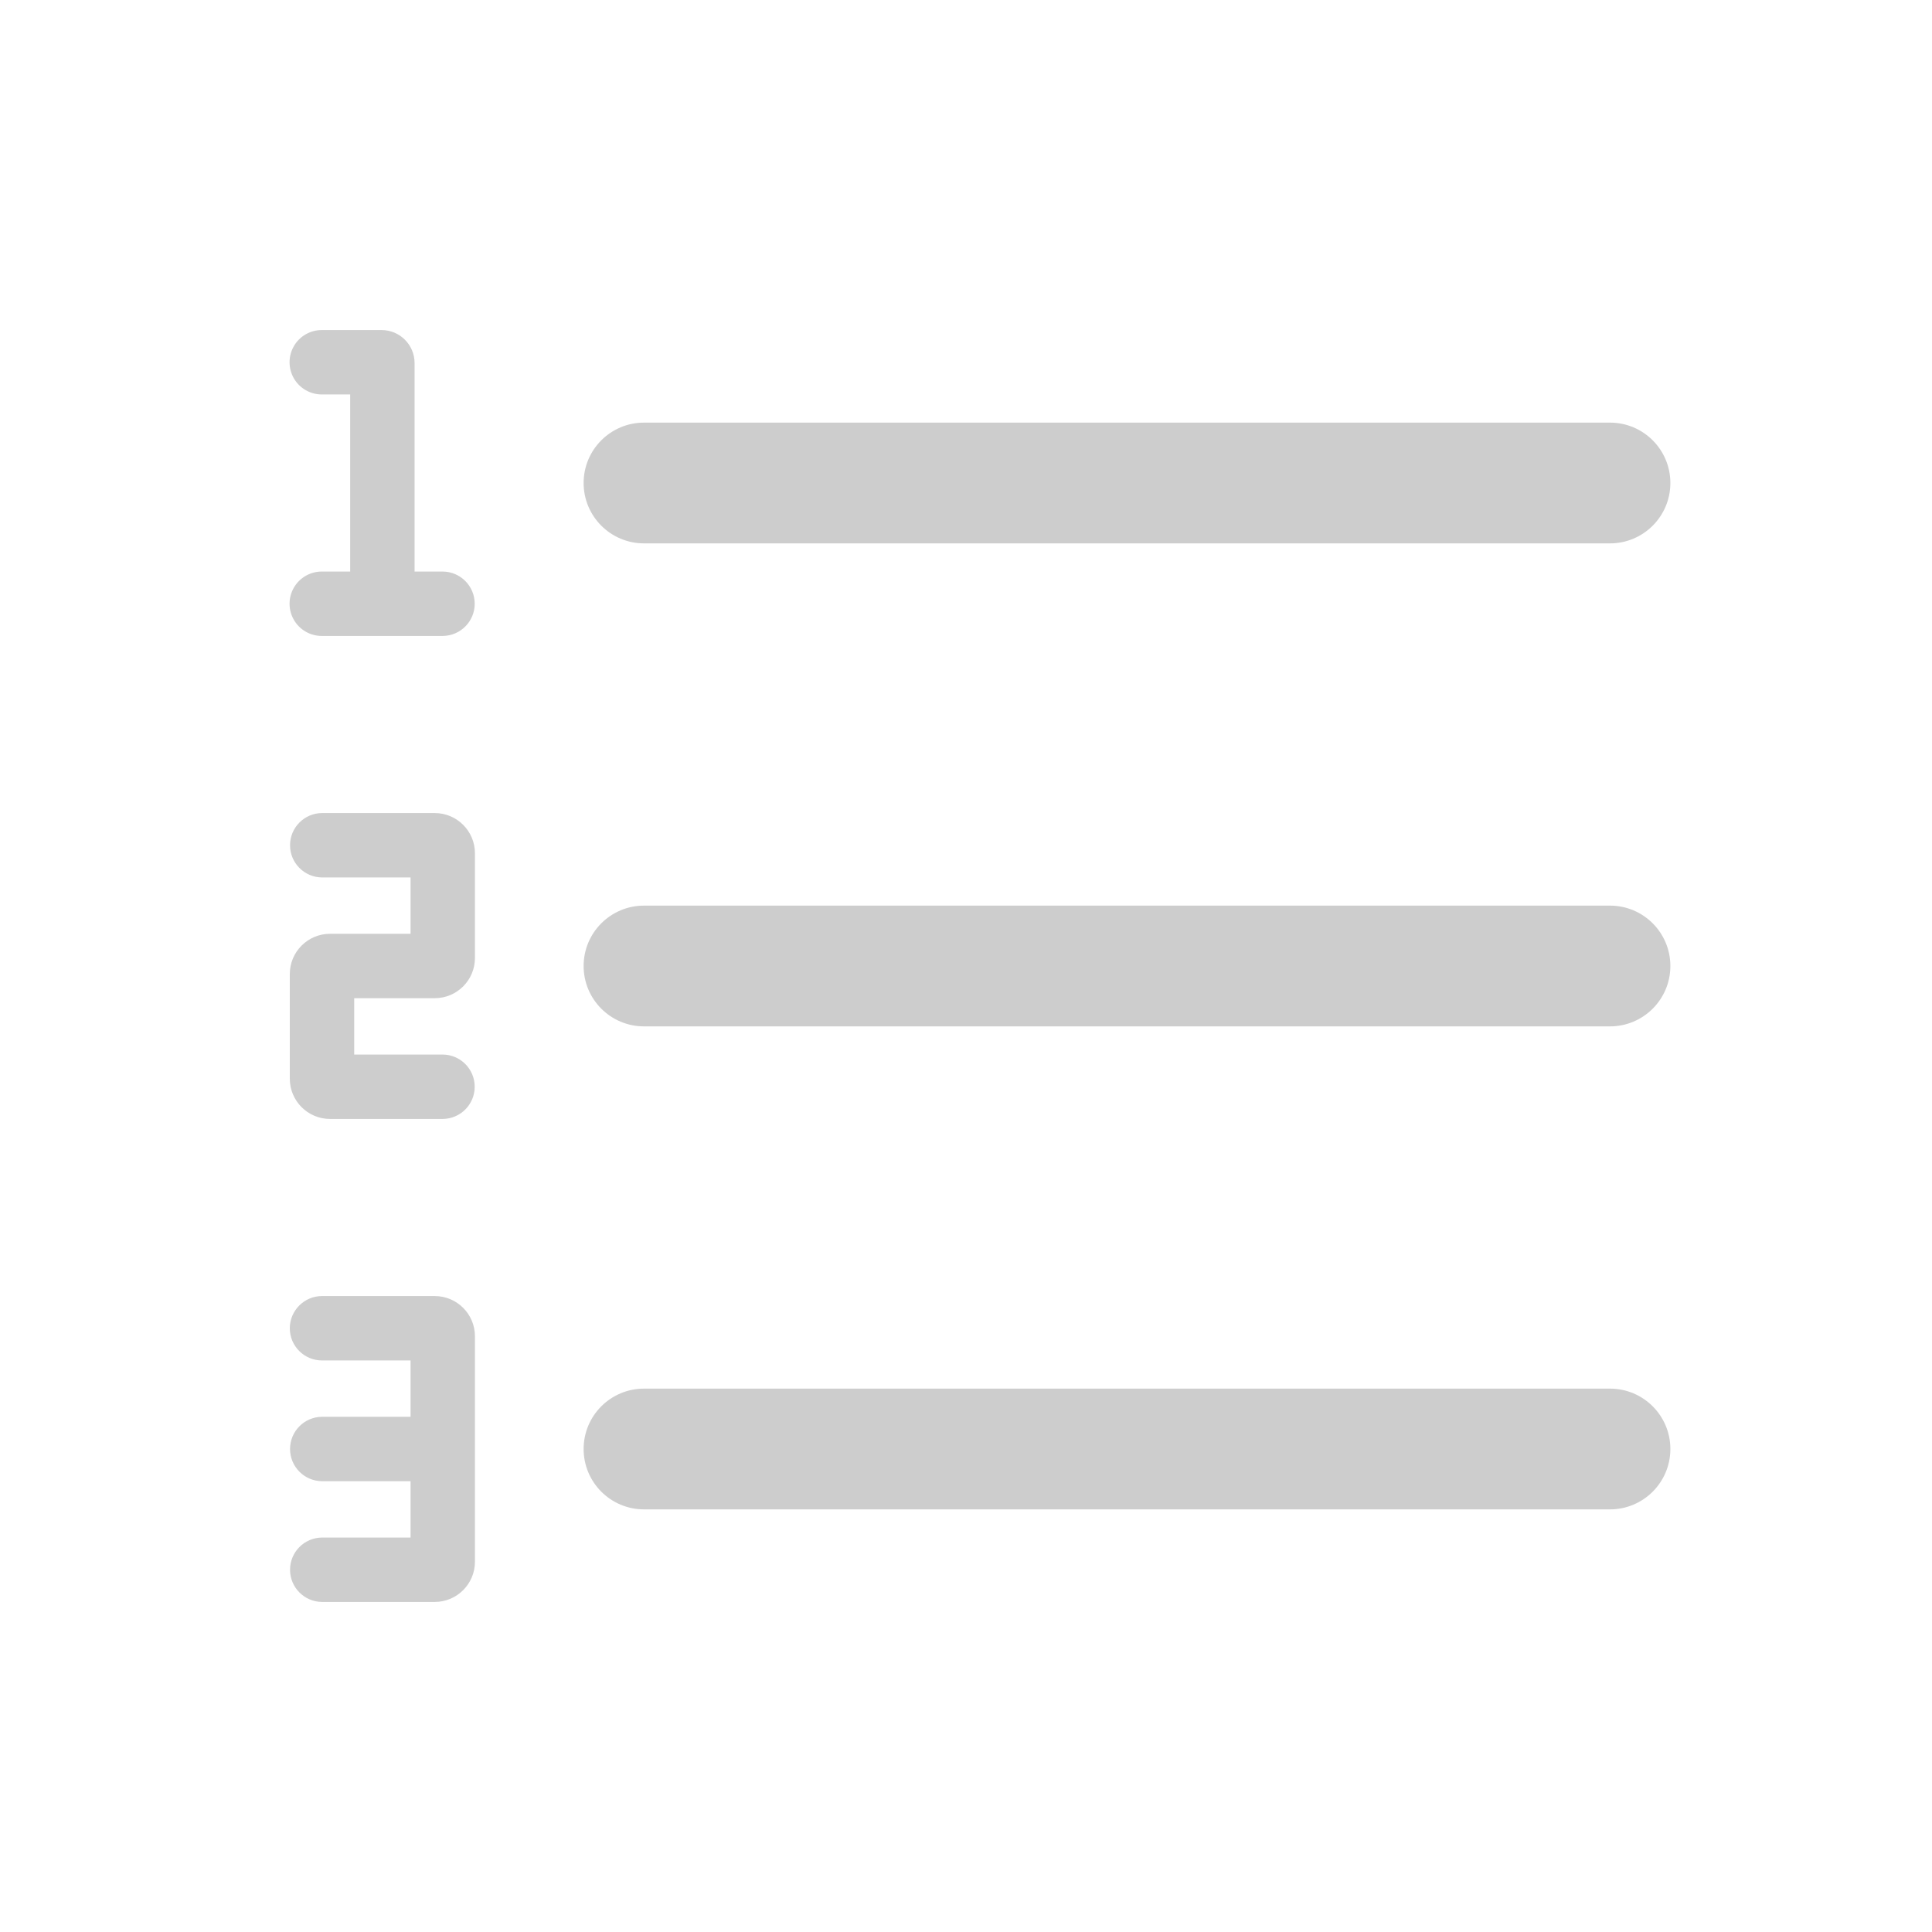
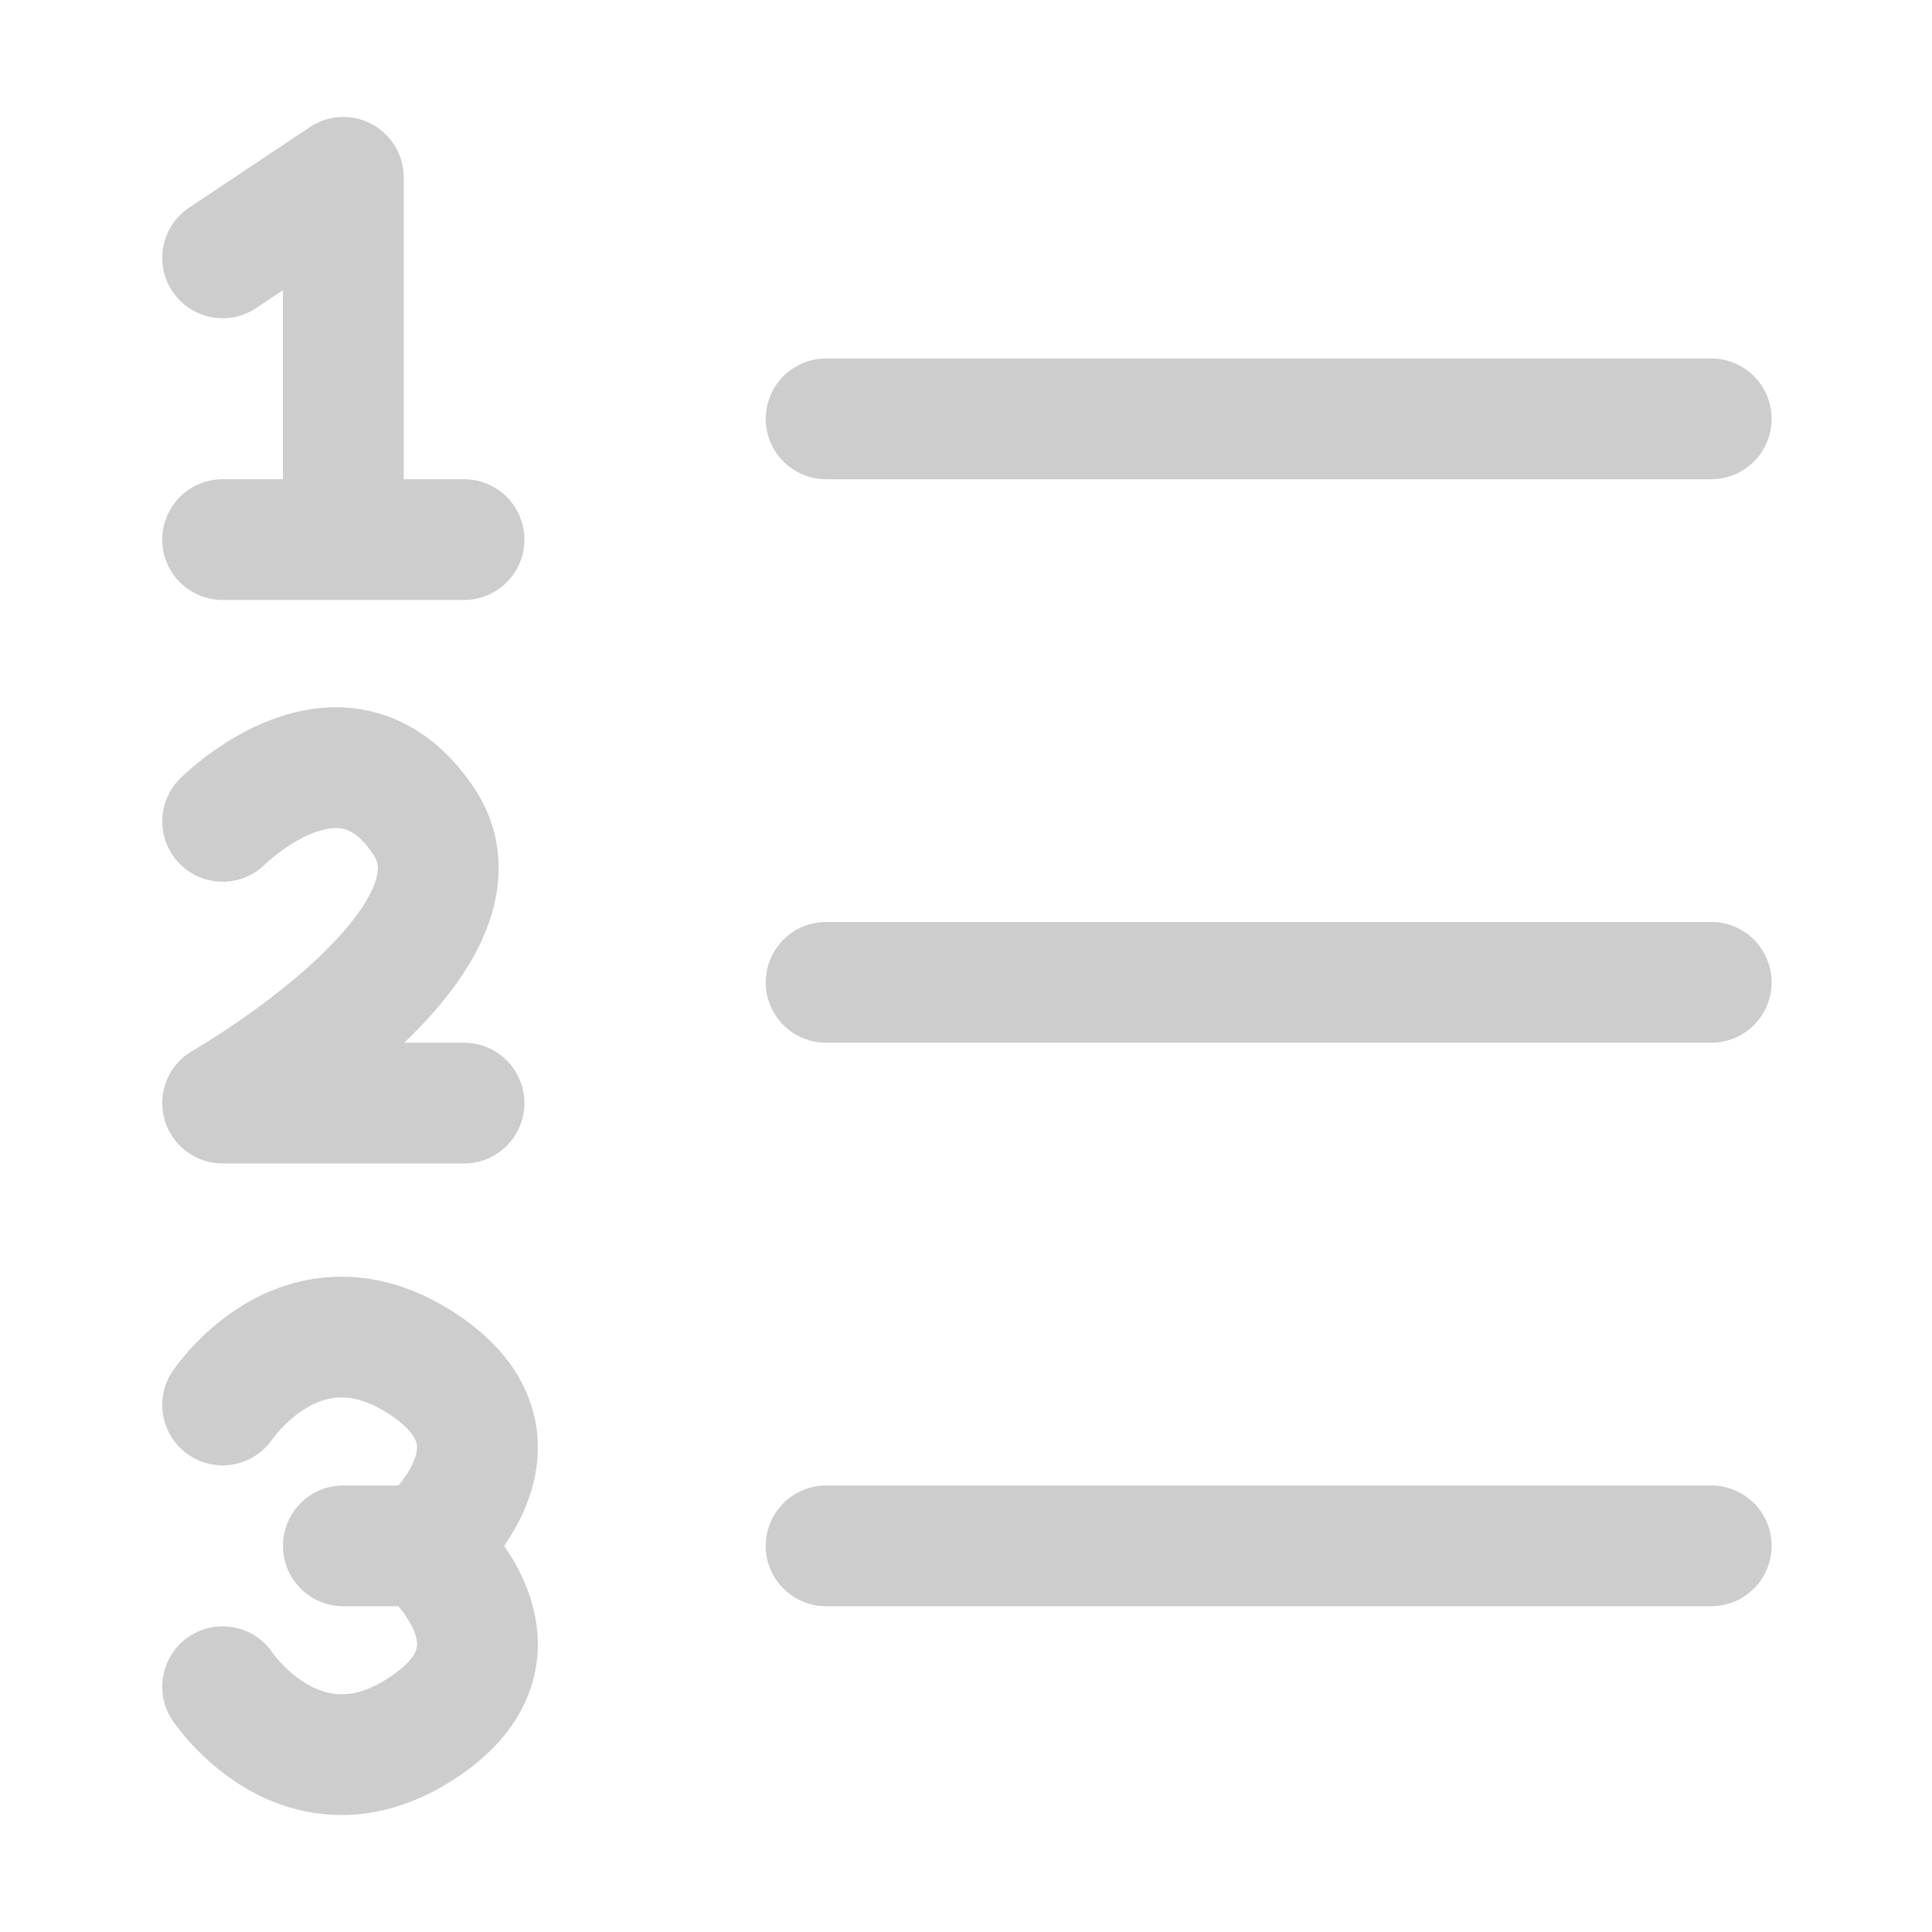
- <svg xmlns="http://www.w3.org/2000/svg" t="1734591172449" class="icon" viewBox="0 0 1024 1024" version="1.1" p-id="13049" width="16" height="16">
-   <path d="M170.667 174.933a17.067 17.067 0 1 0 0 34.133h14.933v93.867H170.667a17.067 17.067 0 1 0 0 34.133h64a17.067 17.067 0 0 0 0-34.133h-14.933V192.427a17.493 17.493 0 0 0-17.493-17.493H170.667zM170.667 430.933a17.067 17.067 0 0 0 0 34.133h46.933v29.867h-42.667a21.333 21.333 0 0 0-21.333 21.333v55.467a21.333 21.333 0 0 0 21.333 21.333h59.733a17.067 17.067 0 0 0 0-34.133H187.733v-29.867h42.667a21.333 21.333 0 0 0 21.333-21.333v-55.467a21.333 21.333 0 0 0-21.333-21.333H170.667zM153.6 704c0-9.387 7.68-17.067 17.067-17.067h59.733a21.333 21.333 0 0 1 21.333 21.333v119.467a21.333 21.333 0 0 1-21.333 21.333H170.667a17.067 17.067 0 0 1 0-34.133h46.933v-29.867H170.667a17.067 17.067 0 0 1 0-34.133h46.933v-29.867H170.667a17.067 17.067 0 0 1-17.067-17.067zM341.333 224a32 32 0 1 0 0 64h512a32 32 0 0 0 0-64H341.333zM341.333 480a32 32 0 0 0 0 64h512a32 32 0 0 0 0-64H341.333zM341.333 736a32 32 0 0 0 0 64h512a32 32 0 0 0 0-64H341.333z" p-id="13050" fill="#cdcdcd" />
+ <svg xmlns="http://www.w3.org/2000/svg" t="1734665724572" class="icon" viewBox="0 0 1024 1024" version="1.1" p-id="51475" width="16" height="16">
+   <path d="M242.381 696.711c13.97 9.317 24.653 20.004 31.9 32.09 10.595 17.664 13.116 37 8.737 55.984-2.796 12.122-8.151 23.336-15.314 33.793l-0.522 0.755 0.522 0.756c6.988 10.201 12.255 21.124 15.105 32.907l0.209 0.885c4.379 18.984 1.858 38.32-8.736 55.985-7.248 12.085-17.932 22.773-31.9 32.09-24.926 16.623-50.67 22.743-75.611 18.977-19.785-2.988-37.2-11.778-52.307-24.285a131.906 131.906 0 0 1-16.523-16.343 116.587 116.587 0 0 1-4.065-5.07l-0.68-0.91-0.443-0.608-0.592-0.827-0.344-0.493-0.305-0.447-0.138-0.205c-9.8-14.707-5.823-34.574 8.884-44.374 14.56-9.702 34.177-5.901 44.077 8.446l0.232 0.333 0.423 0.57 0.446 0.578 0.499 0.626 0.55 0.67 0.296 0.35a68.372 68.372 0 0 0 8.497 8.408c6.786 5.618 13.93 9.223 21.049 10.298 8.86 1.338 18.609-0.98 30.543-8.939 6.467-4.313 10.444-8.292 12.526-11.762 1.734-2.892 2.045-5.277 1.26-8.682-0.96-4.16-3.555-9.18-7.418-14.331a70.675 70.675 0 0 0-2.05-2.604l-29.215 0.001c-17.673 0-32-14.327-32-32 0-17.496 14.042-31.713 31.47-31.995l0.53-0.005 29.215 0.002a70.674 70.674 0 0 0 2.05-2.604c3.863-5.152 6.458-10.172 7.417-14.331 0.786-3.405 0.475-5.79-1.26-8.682-2.08-3.47-6.058-7.45-12.525-11.762-11.934-7.96-21.682-10.277-30.543-8.94-7.118 1.076-14.262 4.682-21.048 10.3a68.376 68.376 0 0 0-8.498 8.407l-0.577 0.691-0.525 0.649-0.472 0.602-0.502 0.665-0.18 0.245 0.107-0.161c-9.8 14.707-29.667 18.684-44.374 8.884s-18.684-29.667-8.884-44.374l0.285-0.422 0.502-0.723 0.591-0.827 0.68-0.927a114.932 114.932 0 0 1 4.509-5.661 131.91 131.91 0 0 1 16.523-16.344c15.106-12.507 32.522-21.298 52.306-24.286 24.941-3.766 50.686 2.354 75.611 18.977zM907 787.333c17.673 0 32 14.327 32 32 0 17.497-14.042 31.713-31.47 31.996l-0.53 0.004H437.865c-17.673 0-32-14.327-32-32 0-17.496 14.042-31.713 31.47-31.995l0.53-0.005H907zM197.734 377.285c21.07 5.27 39.278 18.932 53.517 40.3 13.627 20.449 16.29 43.757 9.313 67.034-7.069 23.581-23.254 45.99-46.34 68.048h31.722c17.673 0 32 14.327 32 32 0 17.496-14.042 31.713-31.47 31.995l-0.53 0.005h-128.09c-0.405-0.002-0.81-0.012-1.213-0.03a31.823 31.823 0 0 1-16.418-5.357 31.771 31.771 0 0 1-7.433-6.9 31.88 31.88 0 0 1-5.962-12.44l-0.043-0.186a31.863 31.863 0 0 1-0.644-10.146c0.006-0.047 0.01-0.095 0.015-0.142a31.789 31.789 0 0 1 3.884-12.378 31.807 31.807 0 0 1 10.795-11.434c0.443-0.282 0.894-0.554 1.351-0.814l0.857-0.5 1.098-0.65 1.234-0.742 1.62-0.986 1.485-0.913 0.76-0.471 1.55-0.97 1.592-1.006 1.634-1.043 1.672-1.078 0.85-0.553 1.727-1.13c12.466-8.204 24.924-17.261 36.428-26.818 0.483-0.4 0.962-0.801 1.438-1.201l1.419-1.2 1.399-1.198c0.463-0.398 0.923-0.797 1.38-1.195l1.359-1.192 1.34-1.19 1.318-1.187 1.299-1.184 1.277-1.18 1.257-1.177 1.236-1.172 0.61-0.585 1.204-1.167 0.594-0.582 1.172-1.16c0.387-0.386 0.77-0.771 1.15-1.156l1.127-1.15a176.692 176.692 0 0 0 8.676-9.562l0.91-1.096 0.886-1.089a114.988 114.988 0 0 0 5.521-7.41l0.689-1.027c3.493-5.281 5.966-10.215 7.303-14.678 1.719-5.732 1.31-9.3-1.266-13.168-5.753-8.633-10.869-12.47-15.788-13.701-6.958-1.74-17.297 1.295-28.73 8.648a95.903 95.903 0 0 0-9.898 7.317l-0.718 0.613-0.34 0.294-0.636 0.561-0.296 0.267-0.78 0.717-0.263 0.25-0.289 0.283c-12.521 12.127-32.503 12.007-44.878-0.362-12.5-12.494-12.503-32.755-0.01-45.255l0.513-0.505 0.63-0.606 0.746-0.703 0.275-0.255c0.311-0.289 0.632-0.583 0.963-0.883l1.018-0.914a159.421 159.421 0 0 1 19.344-14.648c10.389-6.681 21.337-11.997 32.883-15.386 15.261-4.481 30.757-5.332 45.995-1.52zM907 488.667c17.673 0 32 14.327 32 32 0 17.496-14.042 31.713-31.47 31.995l-0.53 0.005H437.865c-17.673 0-32-14.327-32-32 0-17.497 14.042-31.713 31.47-31.996l0.53-0.004H907zM183.858 62.054l0.167 0.01a32.302 32.302 0 0 1 0.736 0.056l0.122 0.012a31.78 31.78 0 0 1 12.549 3.843 31.79 31.79 0 0 1 9.772 8.34 31.914 31.914 0 0 1 5.32 10.136l0.018 0.06a31.863 31.863 0 0 1 1.432 9.849L213.973 254h31.973c17.673 0 32 14.327 32 32 0 17.496-14.042 31.713-31.47 31.996l-0.53 0.004H118c-17.673 0-32-14.327-32-32 0-17.496 14.042-31.713 31.47-31.996L118 254h31.973V153.807l-14.217 9.482c-14.703 9.806-34.572 5.836-44.378-8.867-9.708-14.556-5.915-34.174 8.429-44.08l0.437-0.297 63.634-42.441a31.889 31.889 0 0 1 7.688-3.874l0.088-0.029c0.136-0.047 0.272-0.092 0.409-0.137l0.059-0.019c0.132-0.043 0.264-0.084 0.397-0.125l0.118-0.037a30.31 30.31 0 0 1 0.606-0.178l0.145-0.04 0.37-0.102 0.063-0.015a31.895 31.895 0 0 1 10.037-0.994zM907 190c17.673 0 32 14.327 32 32 0 17.496-14.042 31.713-31.47 31.996L907 254H437.865c-17.673 0-32-14.327-32-32 0-17.496 14.042-31.713 31.47-31.996l0.53-0.004H907z" p-id="51476" fill="#cdcdcd" />
</svg>
